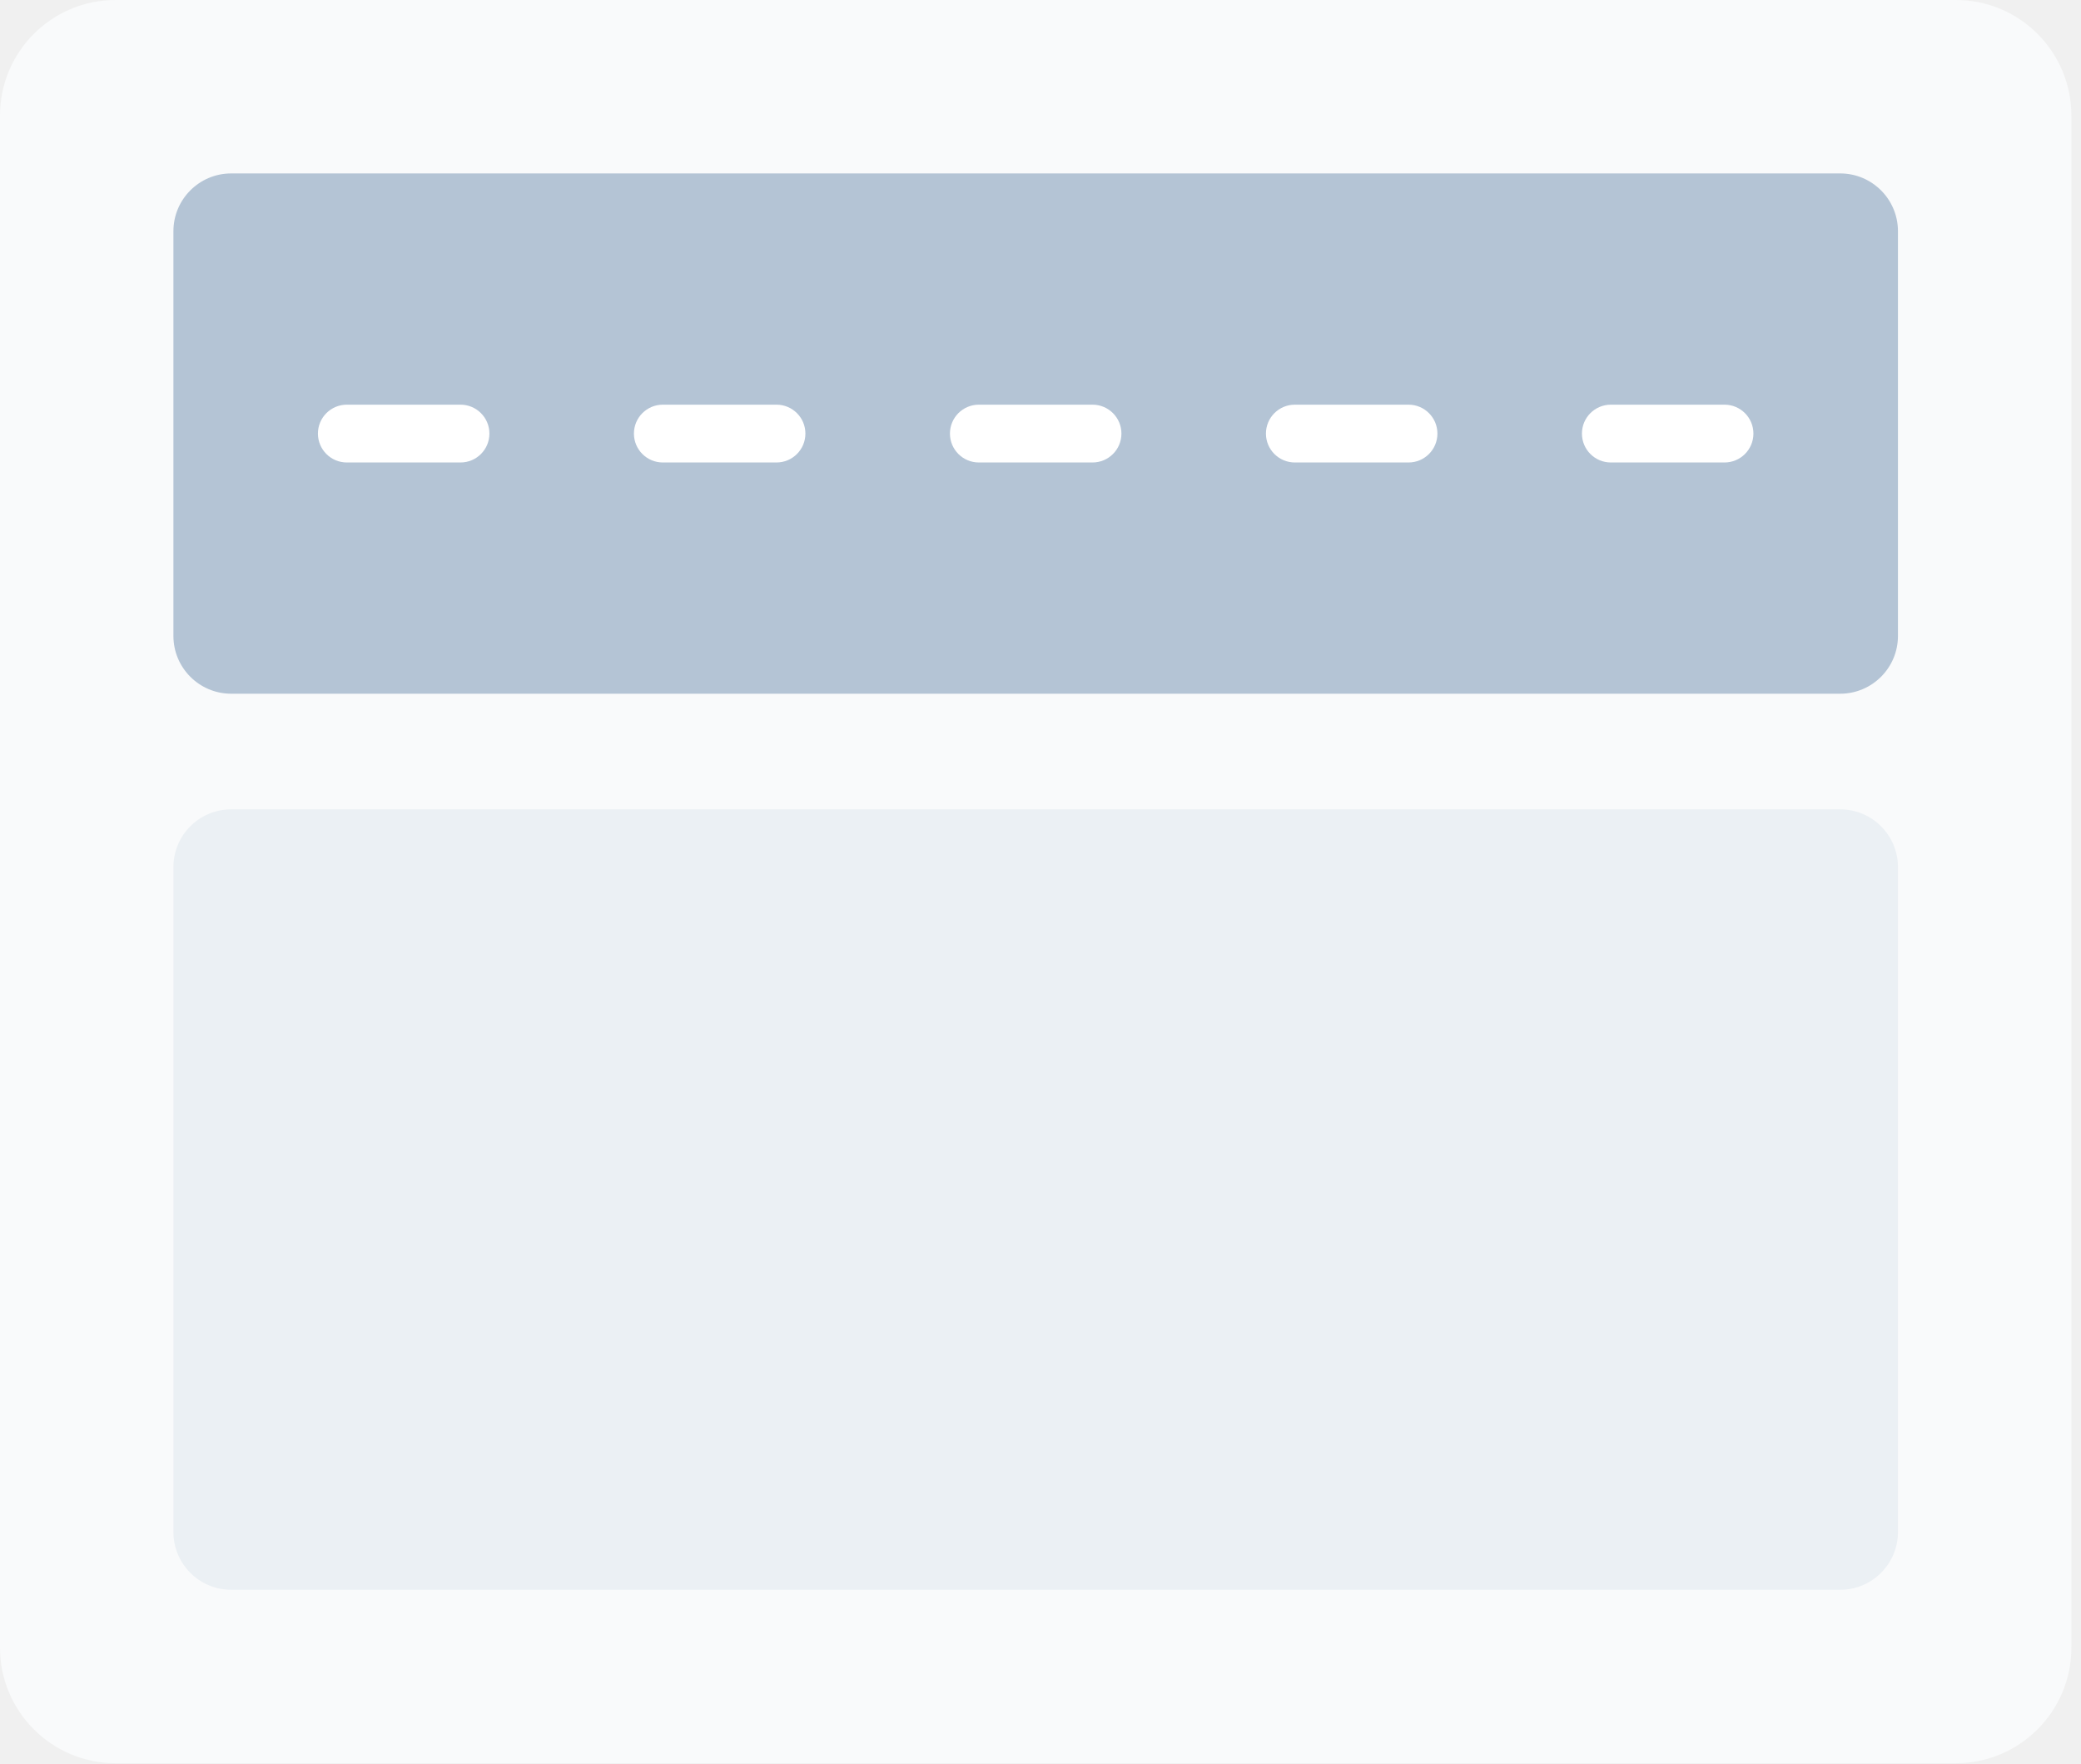
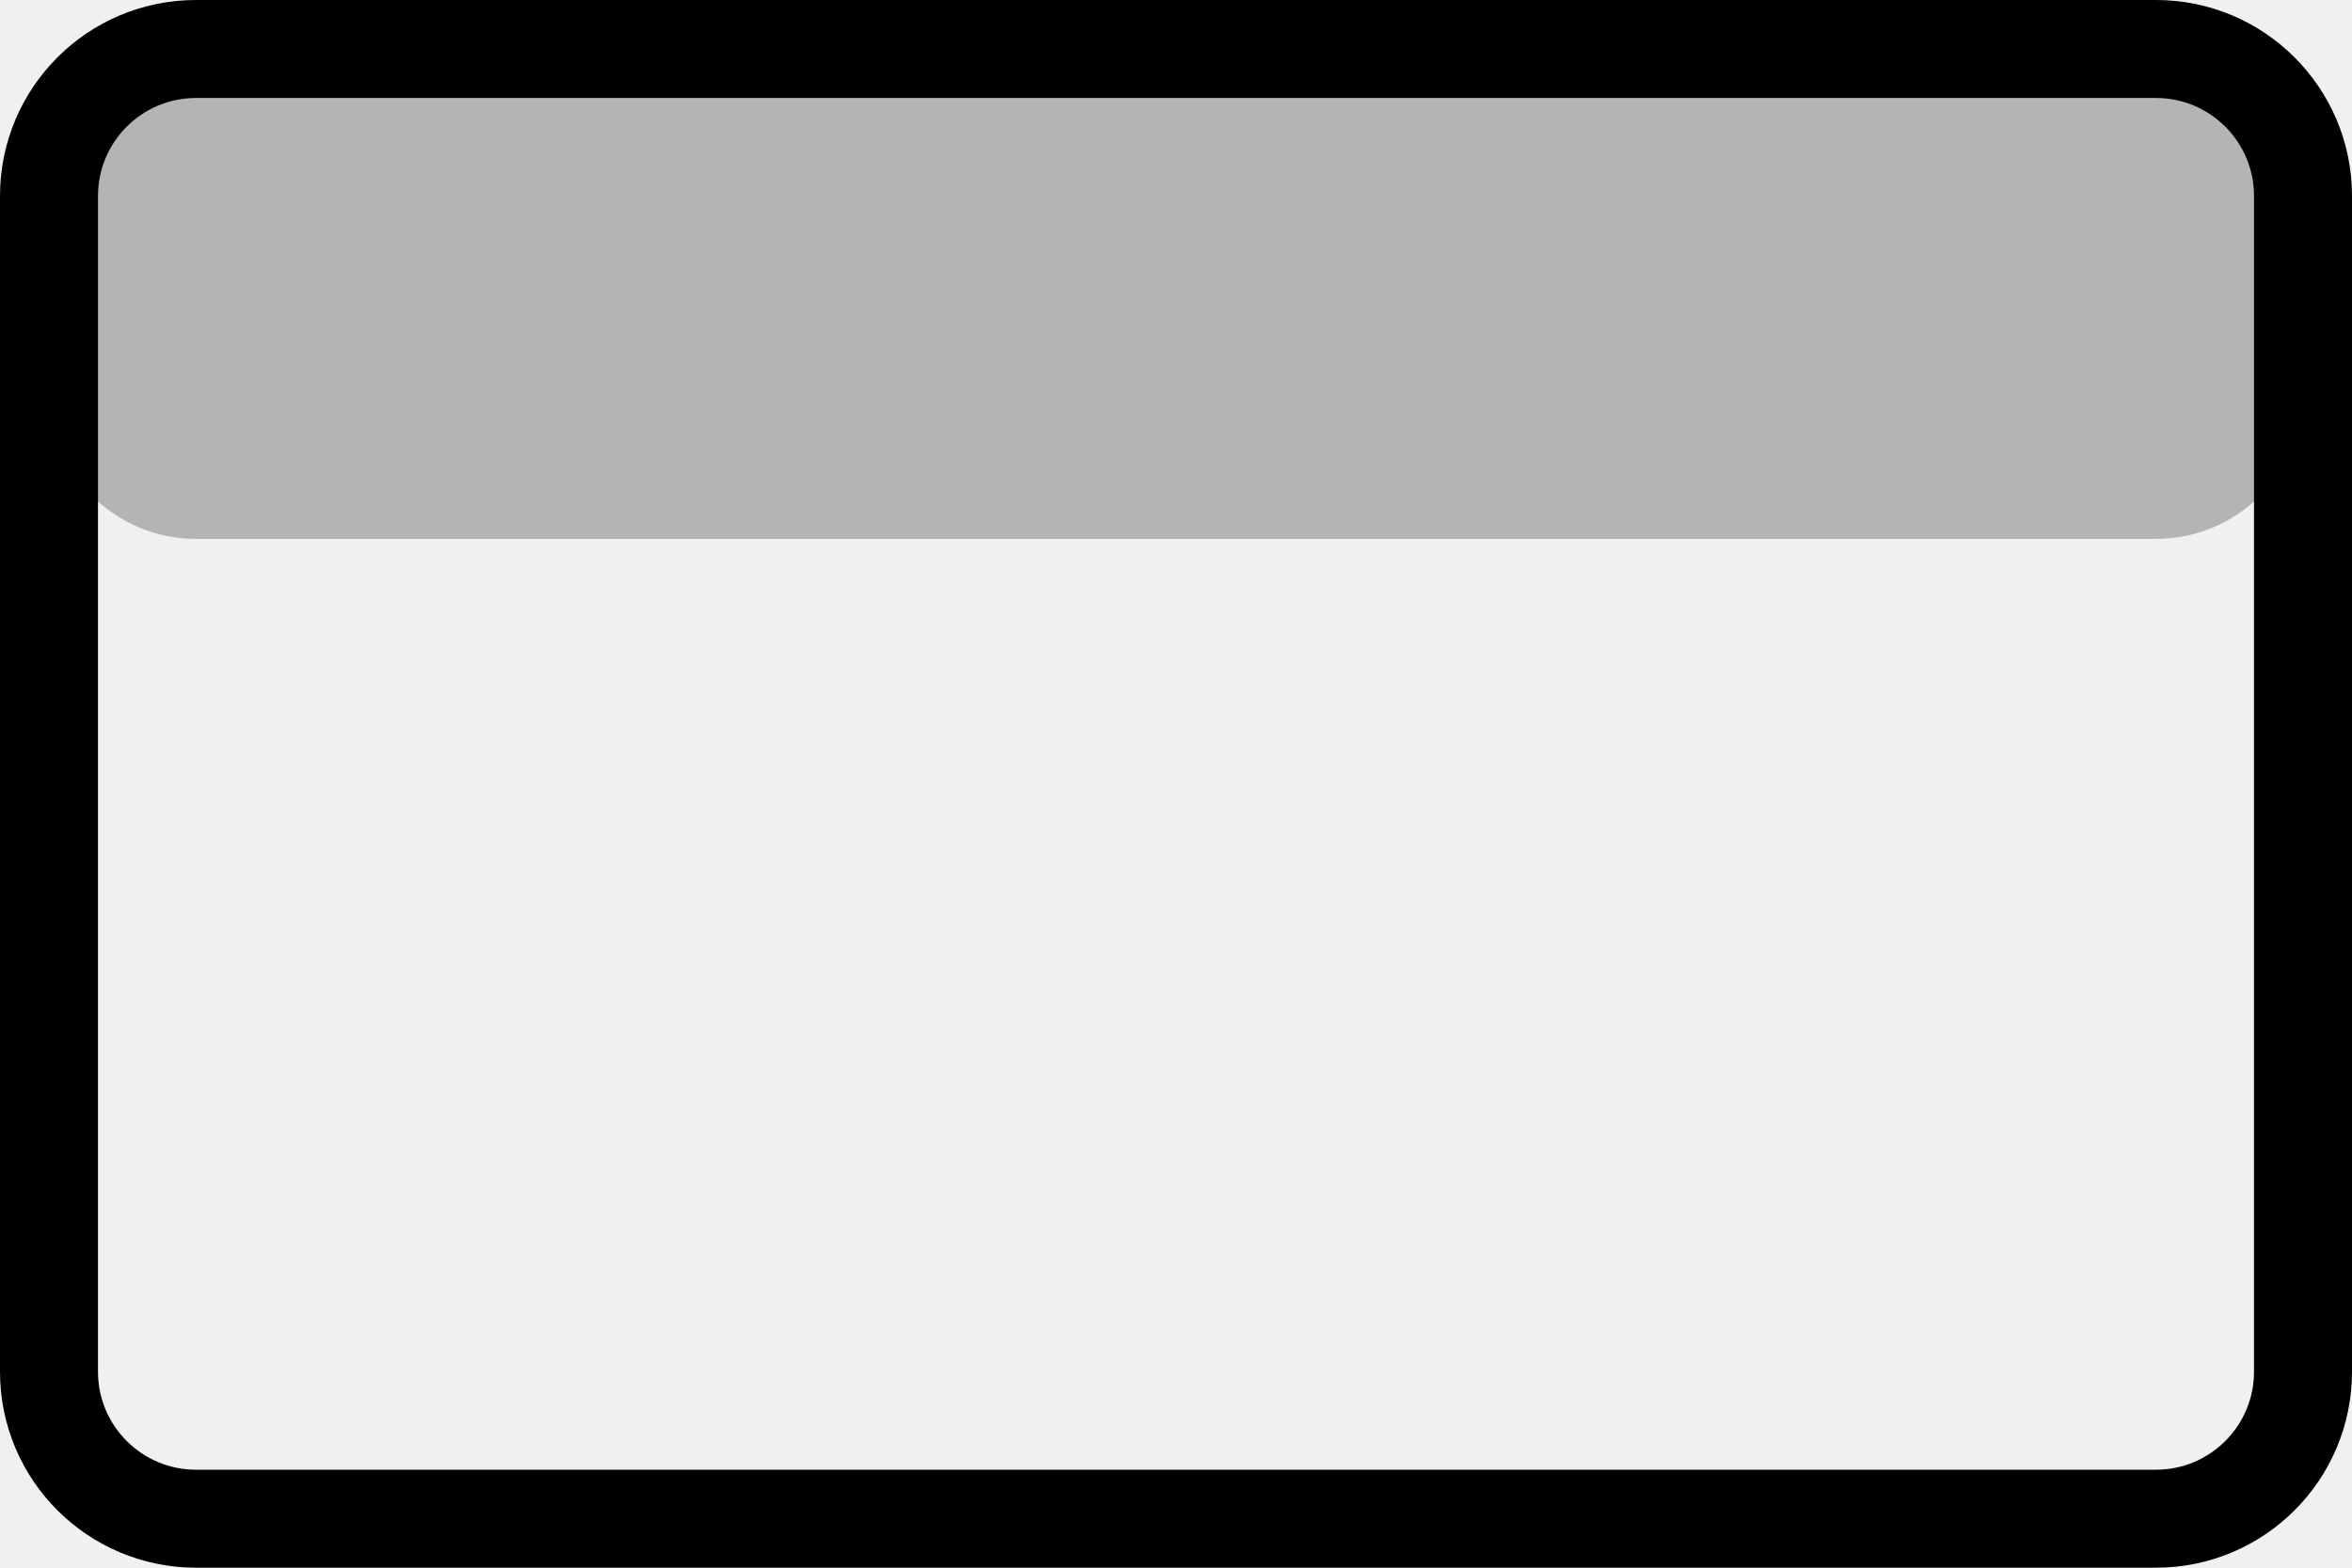
- <svg xmlns="http://www.w3.org/2000/svg" fill="none" viewBox="0 0 72 61">
-   <rect width="71.667" height="61" fill="#F9FAFB" rx="4" />
-   <rect width="59.667" height="18" x="6" y="6" fill="#B4C4D5" rx="2" />
-   <rect width="5.933" height="2" x="11" y="14" fill="#fff" rx="1" />
-   <rect width="5.933" height="2" x="21.933" y="14" fill="#fff" rx="1" />
-   <rect width="5.933" height="2" x="32.867" y="14" fill="#fff" rx="1" />
-   <rect width="5.933" height="2" x="43.8" y="14" fill="#fff" rx="1" />
-   <rect width="5.933" height="2" x="54.733" y="14" fill="#fff" rx="1" />
-   <g clip-path="url(#a)">
-     <rect width="59.667" height="27" x="6" y="28" fill="#EBF0F4" rx="2" />
-   </g>
-   <defs>
-     <clipPath id="a">
-       <path fill="#fff" d="M6 28h59.667v27H6z" />
-     </clipPath>
-   </defs>
+ <svg xmlns="http://www.w3.org/2000/svg" viewBox="0 0 48 32" fill="none" stroke="currentColor" stroke-width="2">
+   <rect x="1" y="1" width="46" height="30" rx="3" />
+   <rect x="1" y="1" width="46" height="10" rx="3" fill="currentColor" opacity=".25" stroke="none" />
</svg>
